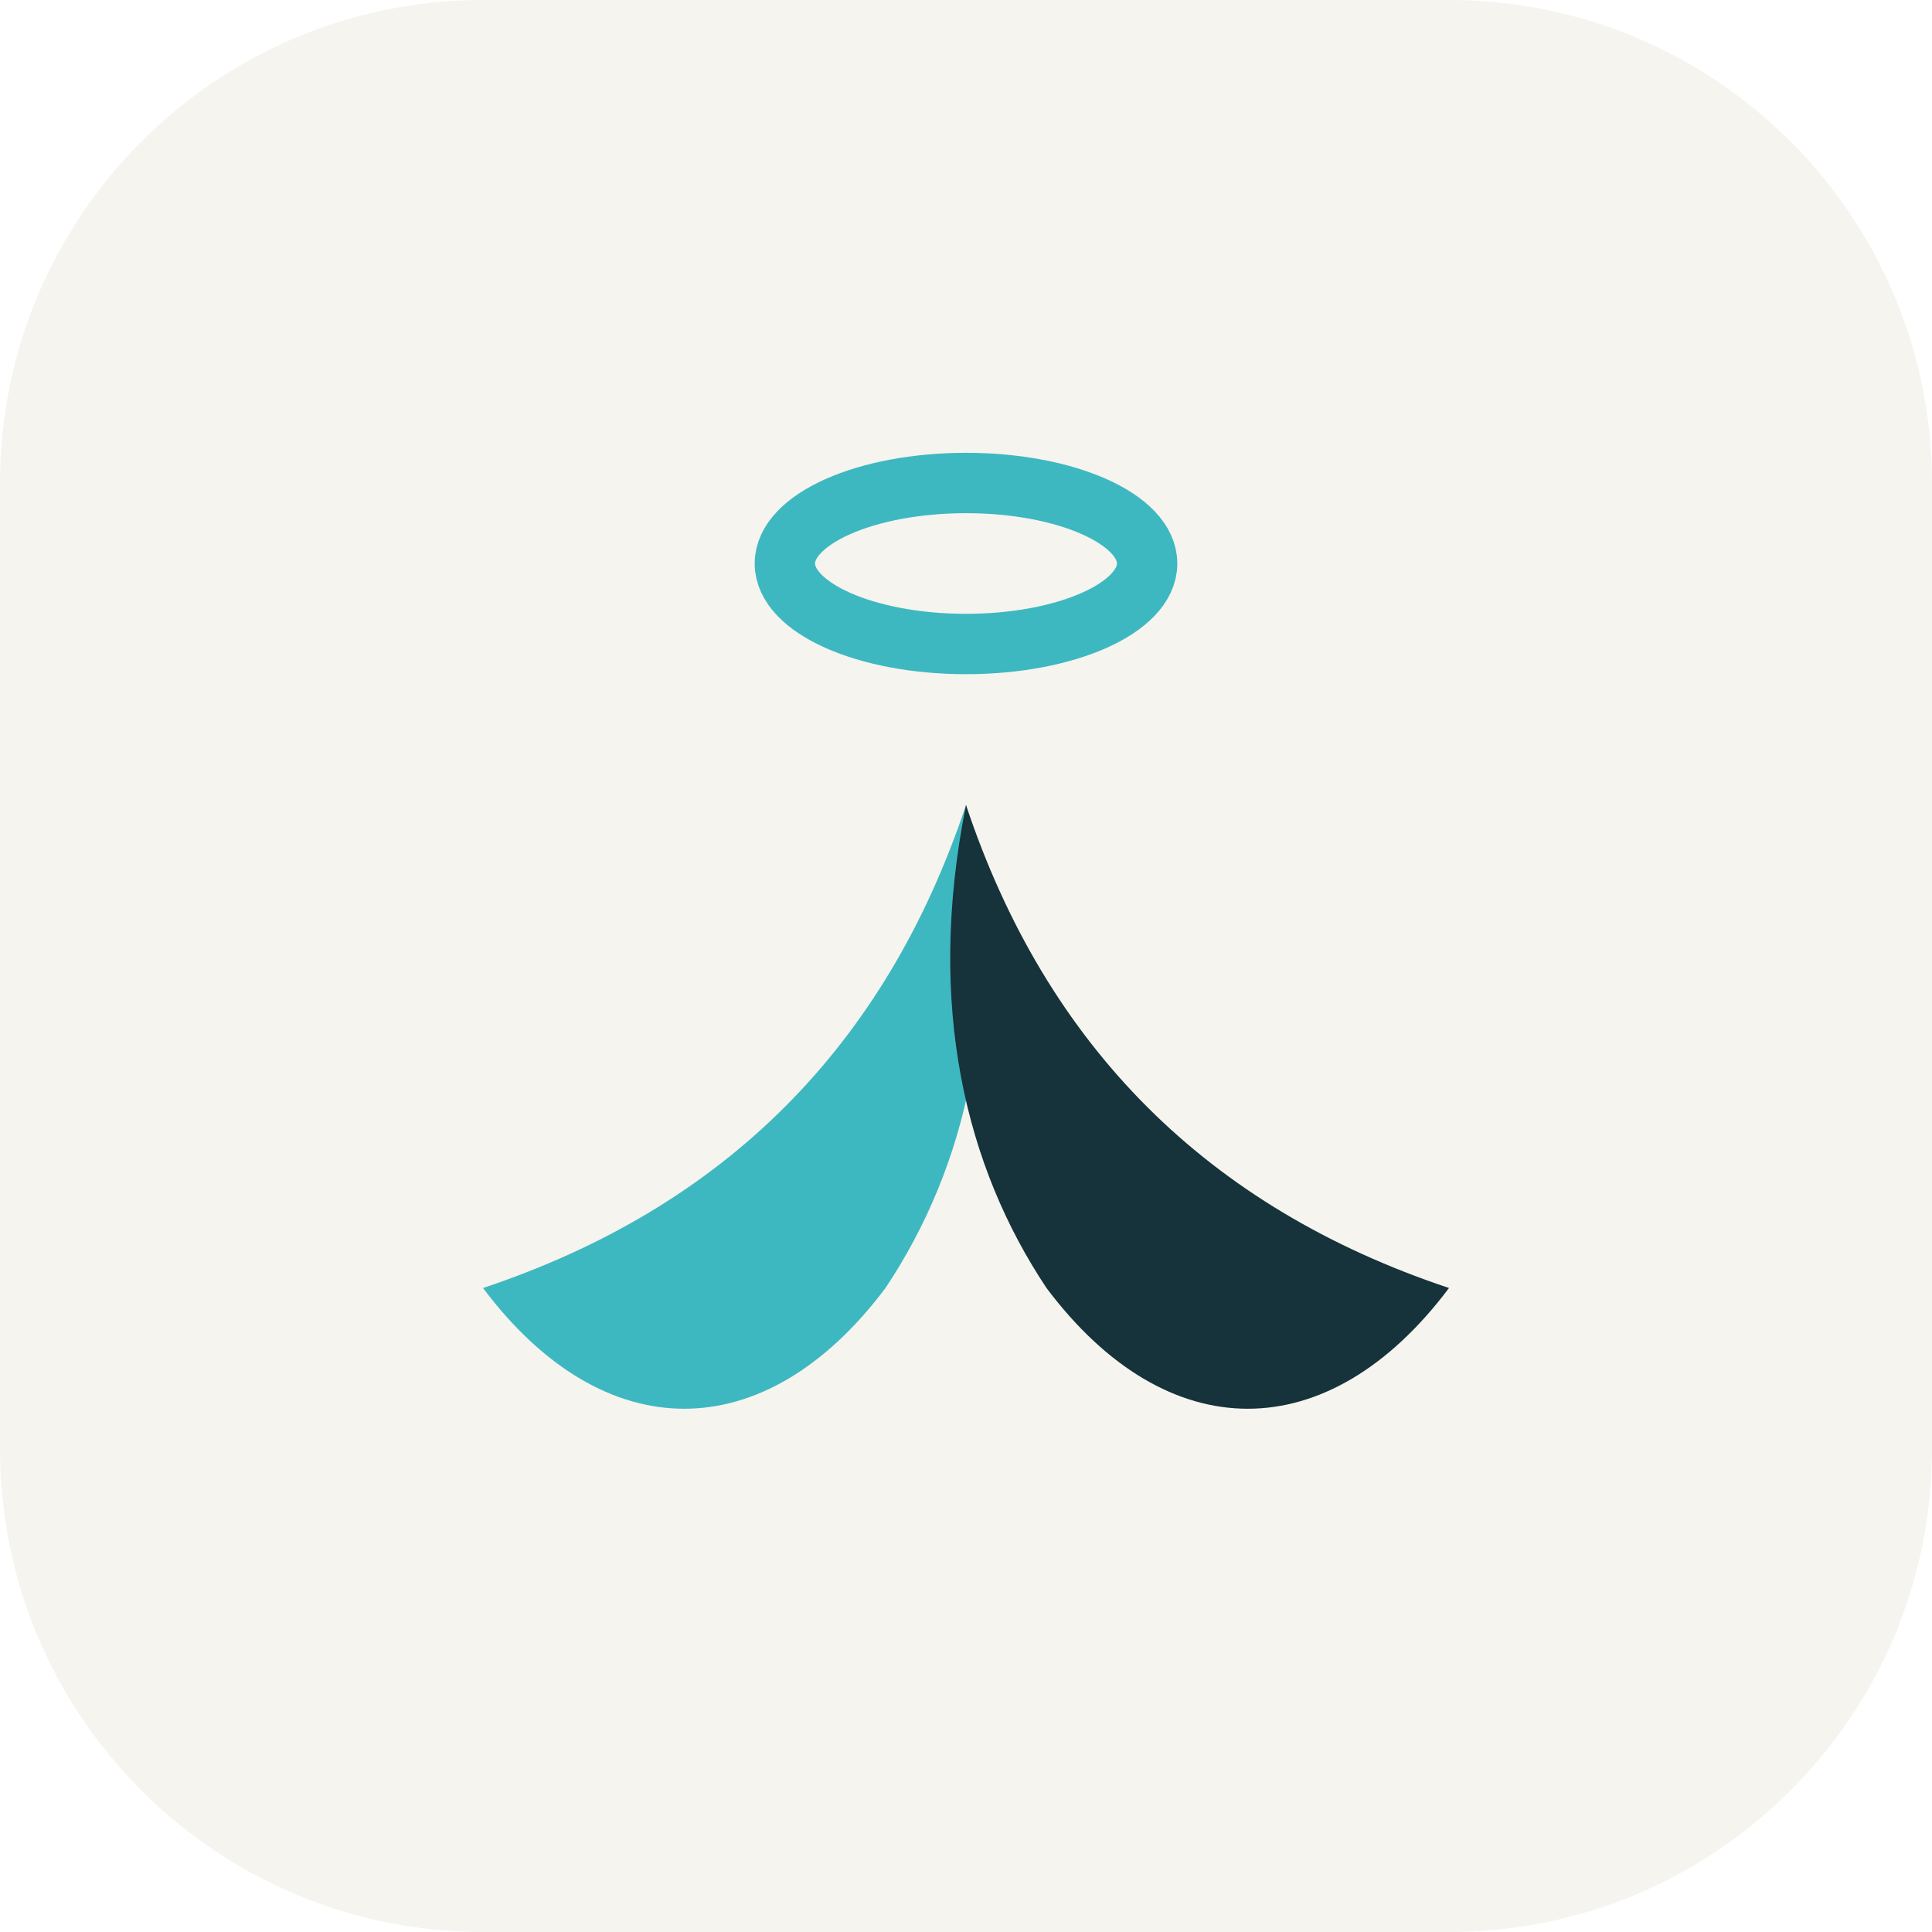
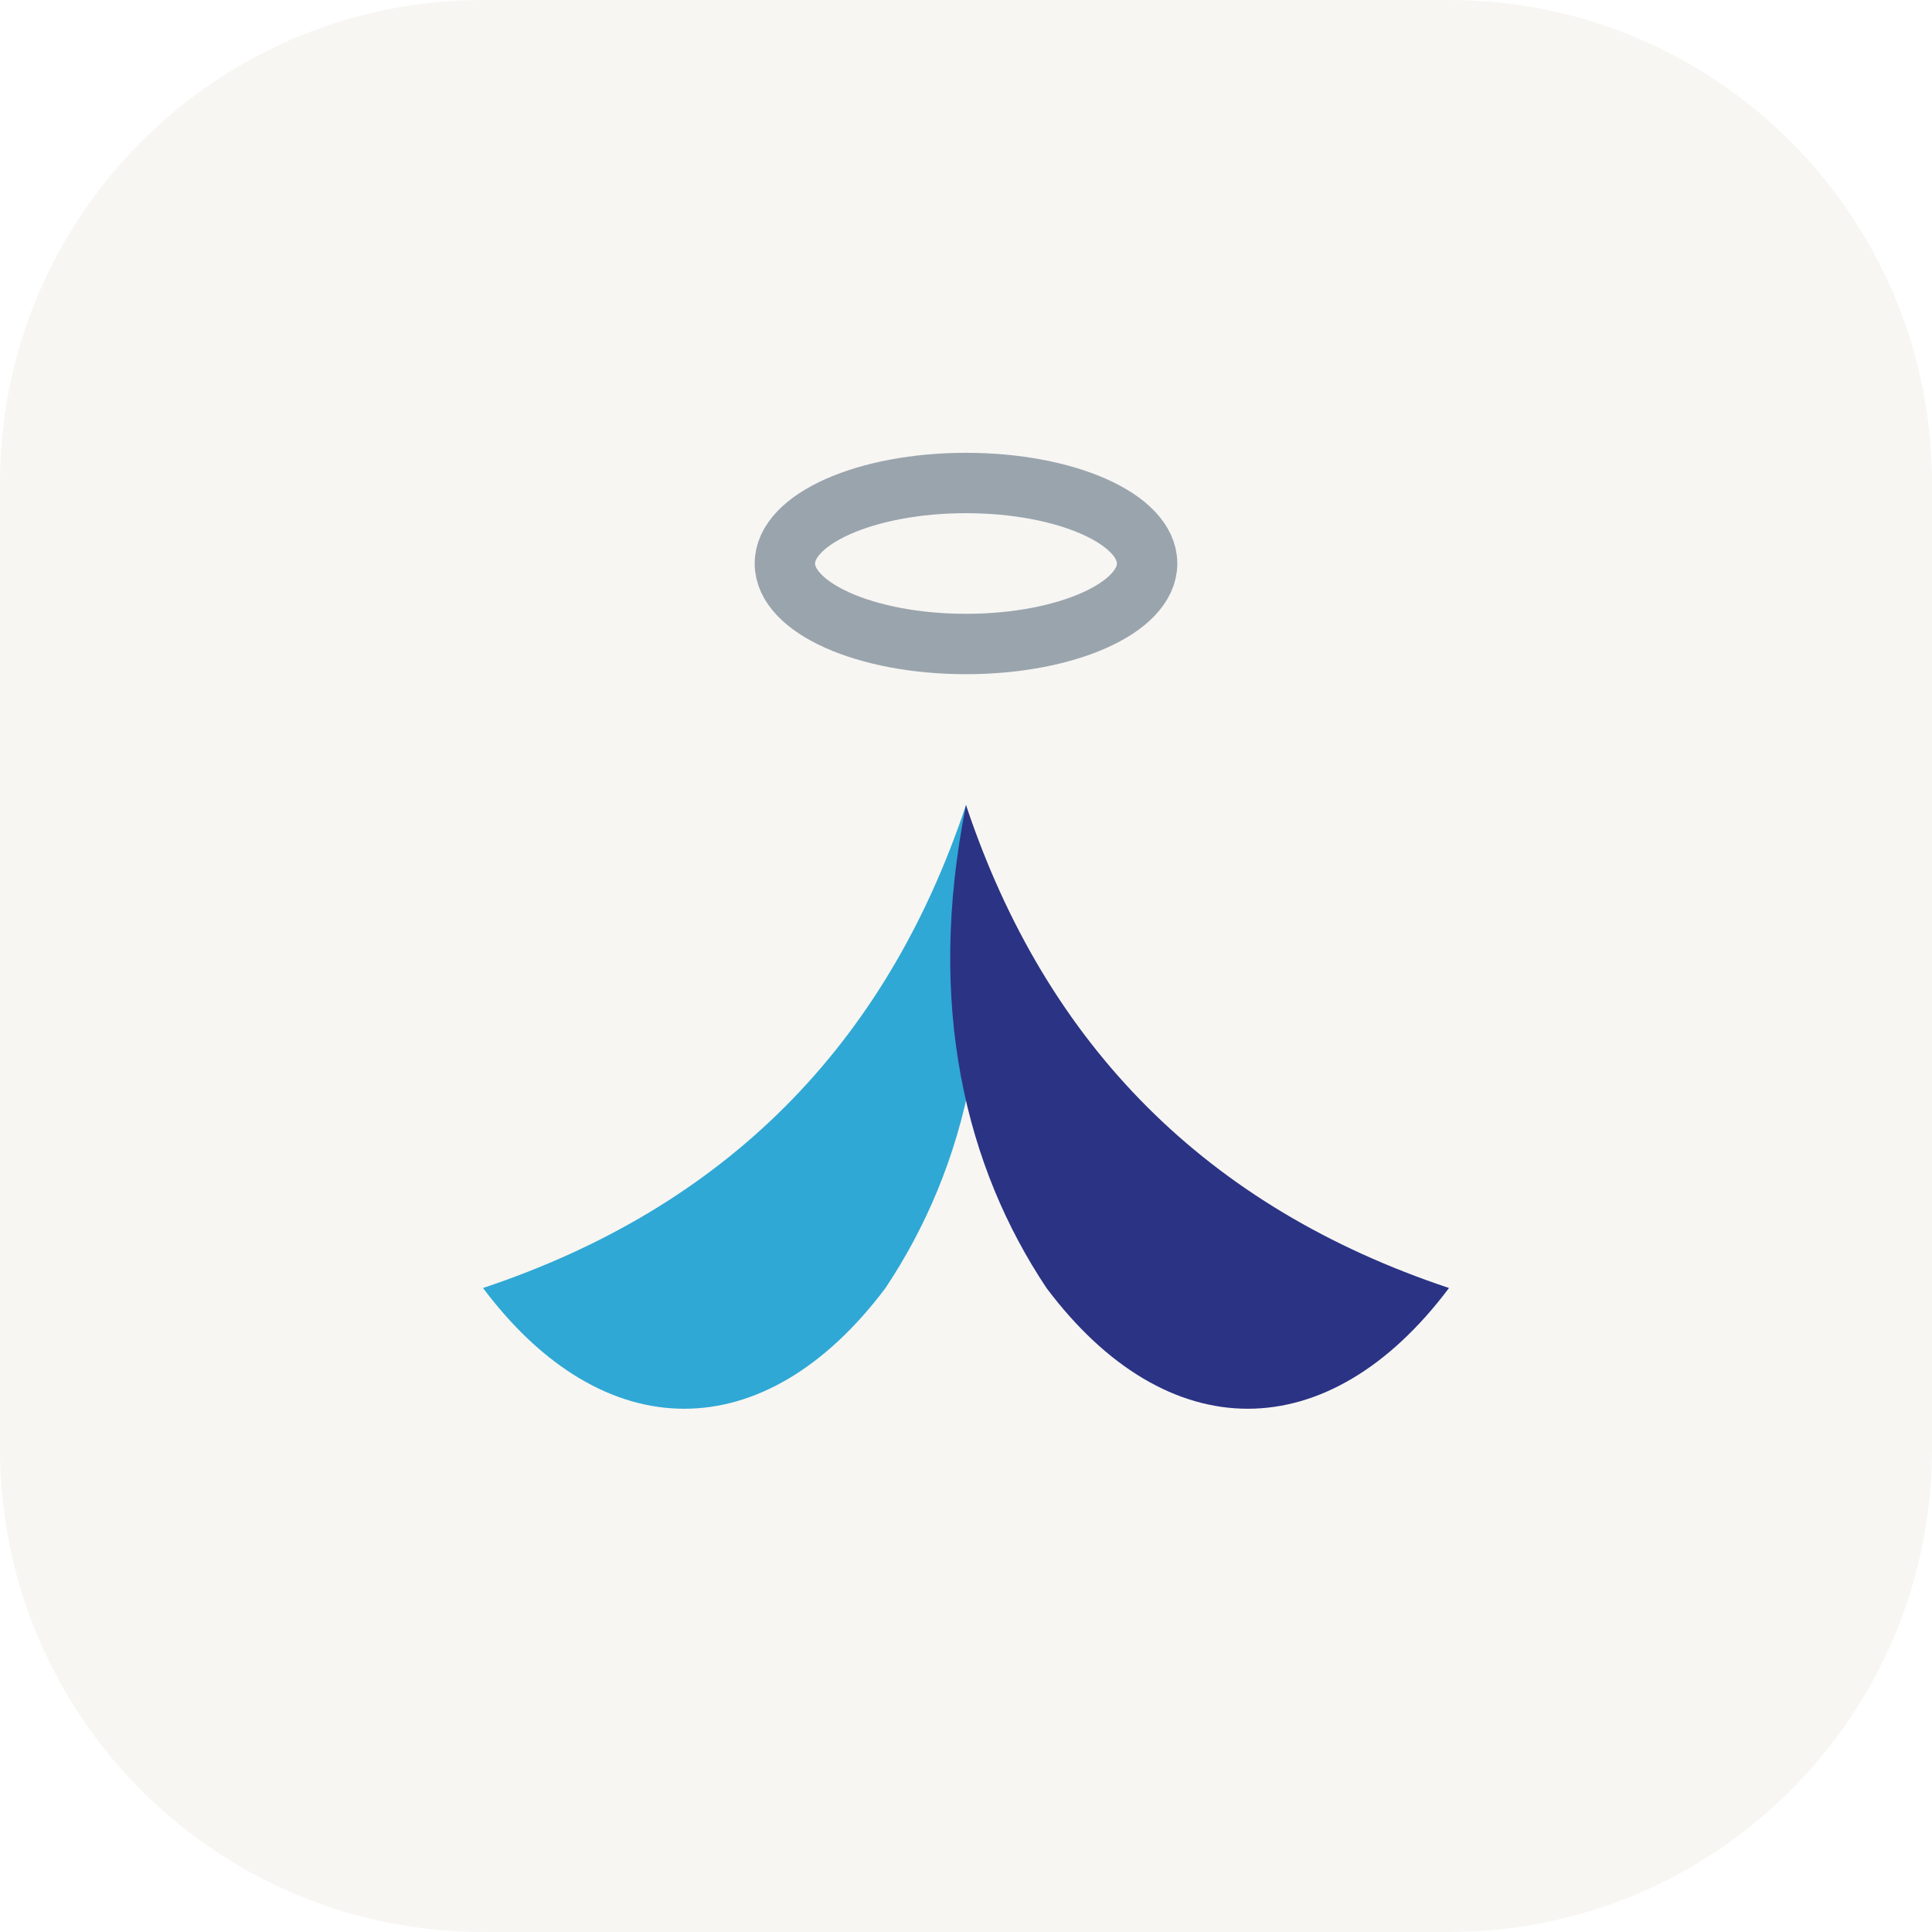
<svg xmlns="http://www.w3.org/2000/svg" viewBox="0 0 48 48">
-   <rect width="48" height="48" rx="12" fill="#f6f4ef" />
-   <path d="M12 32c6-2 10-6 12-12 1 5 0 9-2 12-3 4-7 4-10 0z" fill="#3eb8c0" />
-   <path d="M36 32c-6-2-10-6-12-12-1 5 0 9 2 12 3 4 7 4 10 0z" fill="#16323a" />
-   <ellipse cx="24" cy="14" rx="4.5" ry="2" fill="none" stroke="#3eb8c0" stroke-width="1.5" />
+   <rect width="48" height="48" rx="12" fill="#f7f6f3" />
+   <path d="M12 32c6-2 10-6 12-12 1 5 0 9-2 12-3 4-7 4-10 0z" fill="#2fa8d5" />
+   <path d="M36 32c-6-2-10-6-12-12-1 5 0 9 2 12 3 4 7 4 10 0z" fill="#2b3384" />
+   <ellipse cx="24" cy="14" rx="4.5" ry="2" fill="none" stroke="#9aa4ad" stroke-width="1.5" />
</svg>
